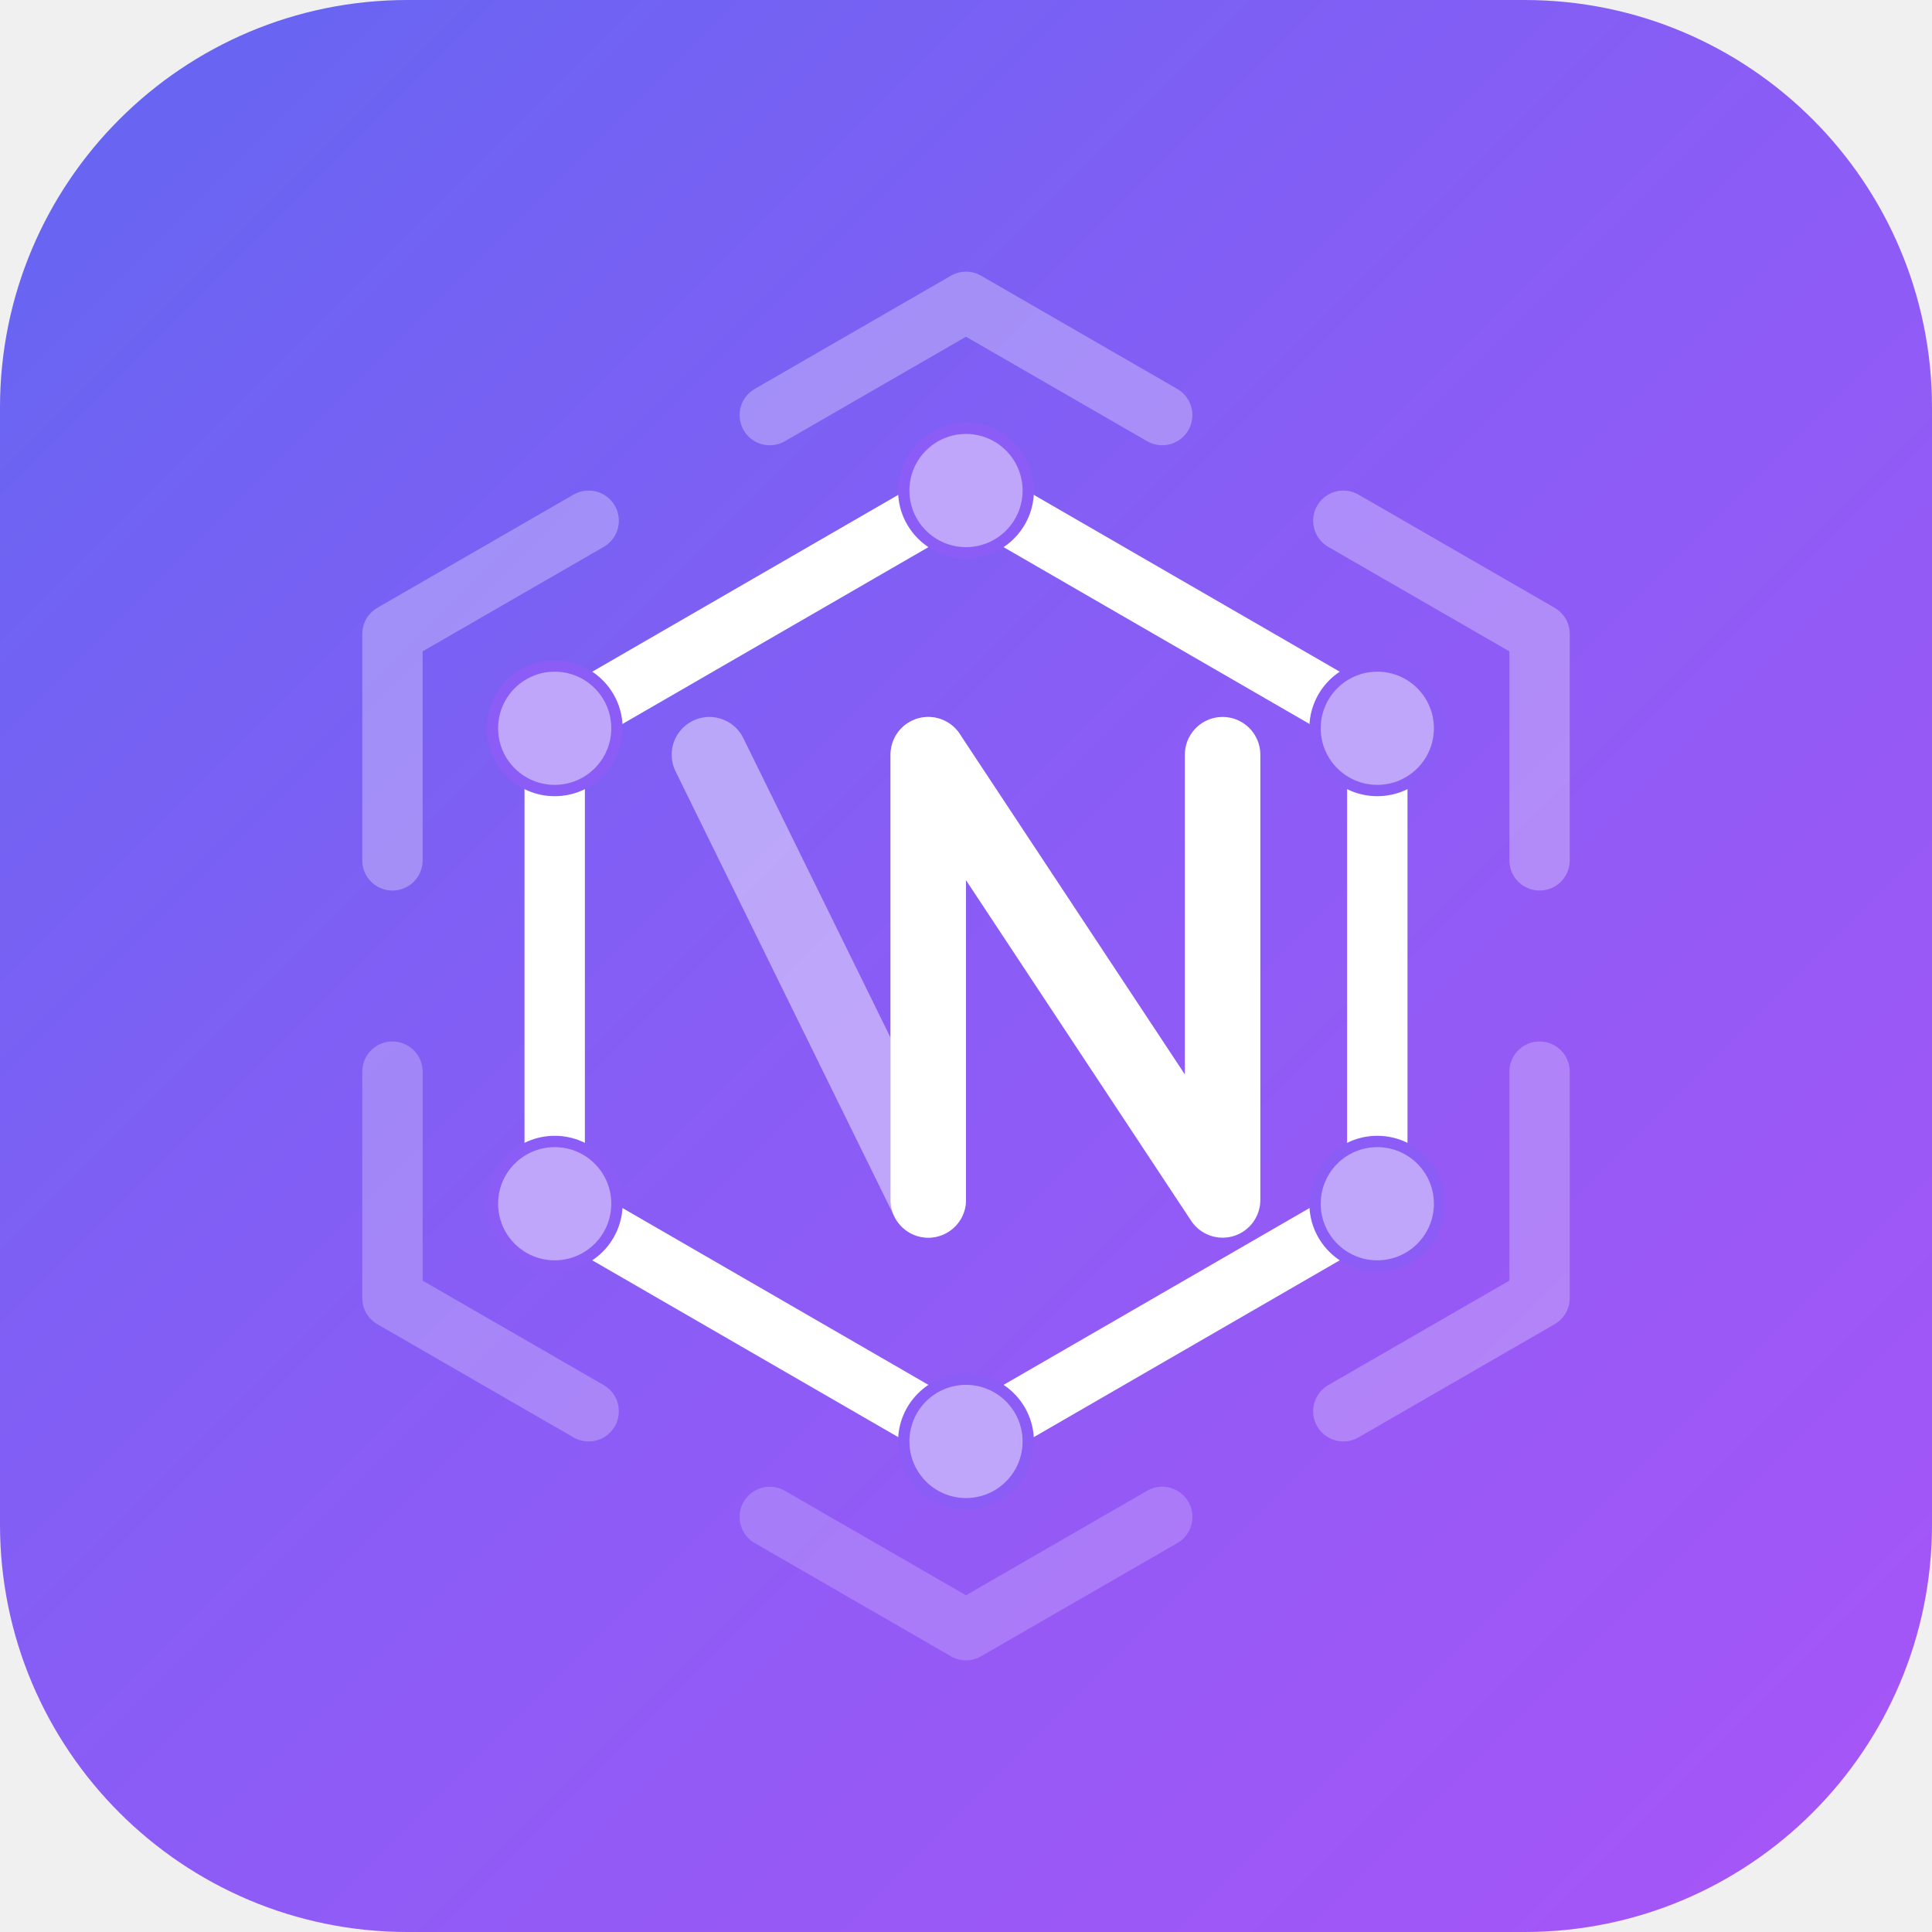
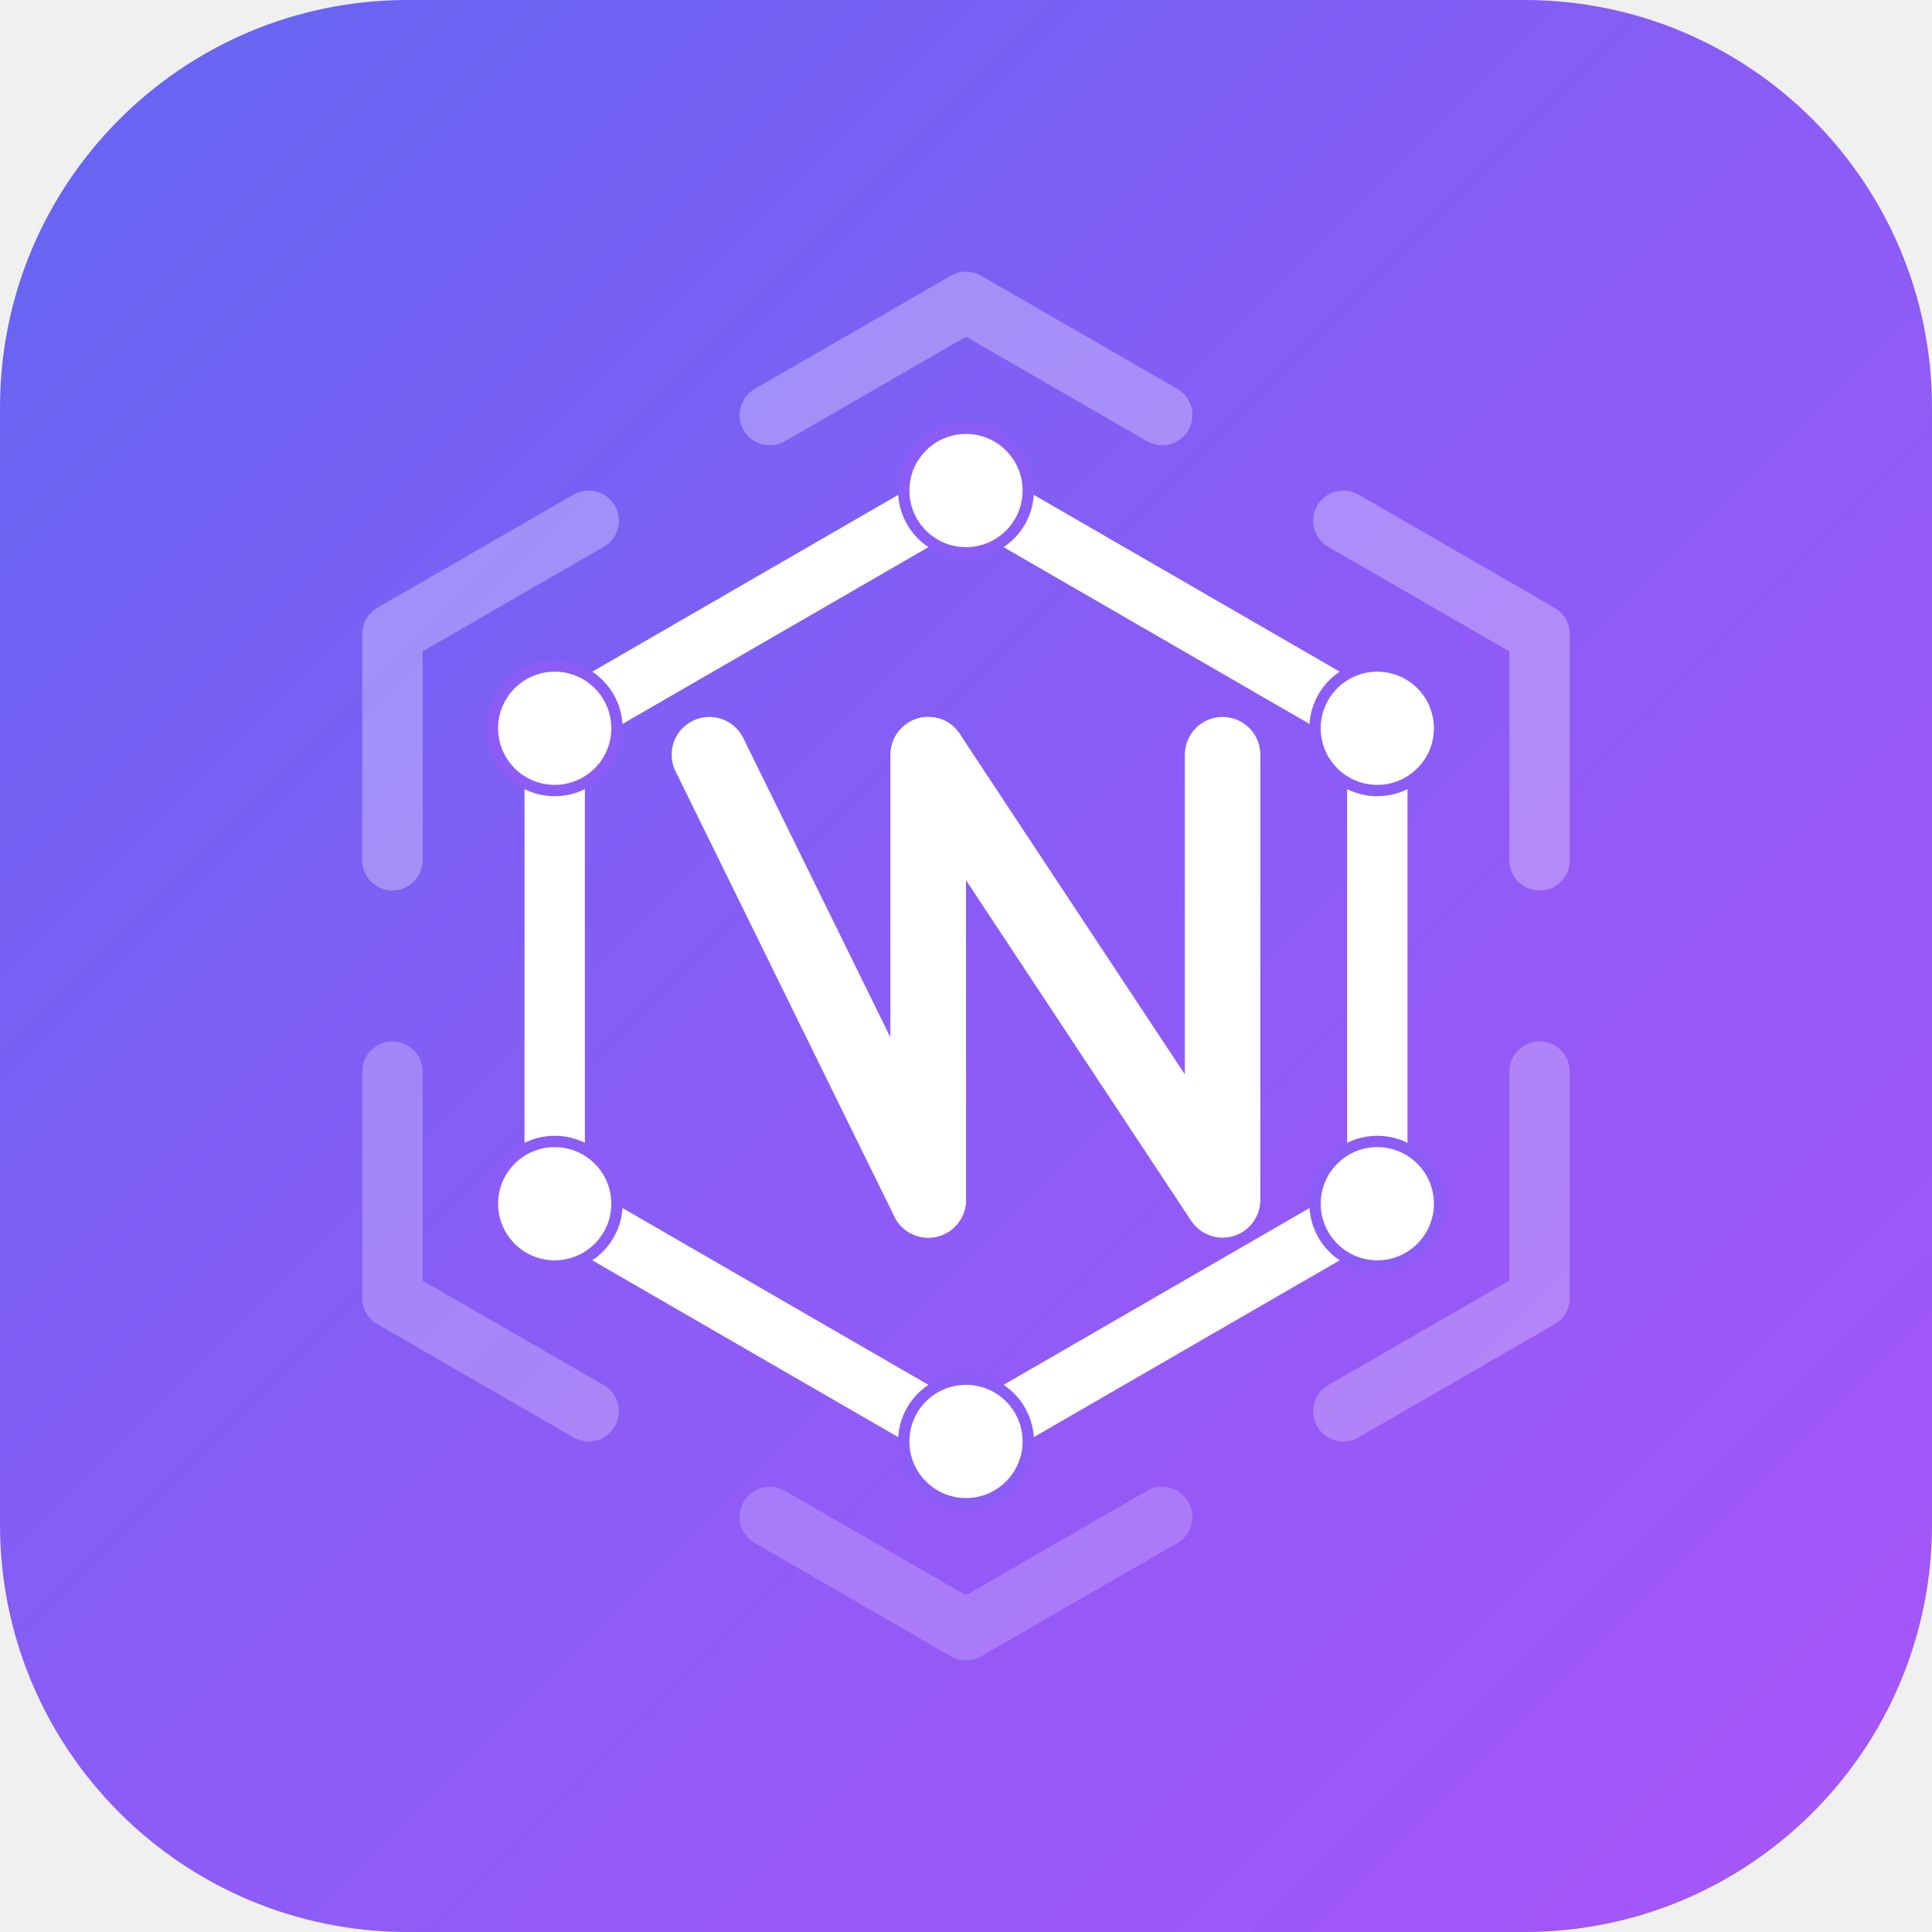
<svg xmlns="http://www.w3.org/2000/svg" viewBox="0 0 512 512">
  <defs>
    <linearGradient id="bg" x1="0%" y1="0%" x2="100%" y2="100%">
      <stop offset="0%" stop-color="#6366f1" />
      <stop offset="50%" stop-color="#8b5cf6" />
      <stop offset="100%" stop-color="#a855f7" />
    </linearGradient>
  </defs>
  <rect width="512" height="512" rx="108" ry="108" fill="url(#bg)" />
  <polygon points="256,130 365,193 365,319 256,382 147,319 147,193" fill="none" stroke="#ffffff" stroke-width="16" />
  <polyline points="204,110 256,80 308,110" fill="none" stroke="rgba(255,255,255,0.3)" stroke-width="16" stroke-linecap="round" stroke-linejoin="round" />
  <polyline points="356,138 408,168 408,228" fill="none" stroke="rgba(255,255,255,0.3)" stroke-width="16" stroke-linecap="round" stroke-linejoin="round" />
  <polyline points="408,284 408,344 356,374" fill="none" stroke="rgba(255,255,255,0.25)" stroke-width="16" stroke-linecap="round" stroke-linejoin="round" />
  <polyline points="308,402 256,432 204,402" fill="none" stroke="rgba(255,255,255,0.2)" stroke-width="16" stroke-linecap="round" stroke-linejoin="round" />
  <polyline points="156,374 104,344 104,284" fill="none" stroke="rgba(255,255,255,0.25)" stroke-width="16" stroke-linecap="round" stroke-linejoin="round" />
  <polyline points="104,228 104,168 156,138" fill="none" stroke="rgba(255,255,255,0.3)" stroke-width="16" stroke-linecap="round" stroke-linejoin="round" />
  <circle cx="256" cy="130" r="18" fill="#8b5cf6" />
  <circle cx="365" cy="193" r="18" fill="#8b5cf6" />
  <circle cx="365" cy="319" r="18" fill="#8b5cf6" />
  <circle cx="256" cy="382" r="18" fill="#8b5cf6" />
  <circle cx="147" cy="319" r="18" fill="#8b5cf6" />
  <circle cx="147" cy="193" r="18" fill="#8b5cf6" />
-   <circle cx="256" cy="130" r="15" fill="rgba(255,255,255,0.45)" />
-   <circle cx="365" cy="193" r="15" fill="rgba(255,255,255,0.45)" />
-   <circle cx="365" cy="319" r="15" fill="rgba(255,255,255,0.45)" />
-   <circle cx="256" cy="382" r="15" fill="rgba(255,255,255,0.45)" />
-   <circle cx="147" cy="319" r="15" fill="rgba(255,255,255,0.45)" />
-   <circle cx="147" cy="193" r="15" fill="rgba(255,255,255,0.45)" />
-   <path d="M188 200 L246 318 L246 200" fill="none" stroke="rgba(255,255,255,0.45)" stroke-width="20" stroke-linejoin="round" stroke-linecap="round" />
+   <circle cx="256" cy="130" r="15" fill="#ffffff" />
+   <circle cx="365" cy="193" r="15" fill="#ffffff" />
+   <circle cx="365" cy="319" r="15" fill="#ffffff" />
+   <circle cx="256" cy="382" r="15" fill="#ffffff" />
+   <circle cx="147" cy="319" r="15" fill="#ffffff" />
+   <circle cx="147" cy="193" r="15" fill="#ffffff" />
+   <path d="M188 200 L246 318 L246 200" fill="none" stroke="#ffffff" stroke-width="20" stroke-linejoin="round" stroke-linecap="round" />
  <path d="M246 318 L246 200 L324 318 L324 200" fill="none" stroke="#ffffff" stroke-width="20" stroke-linejoin="round" stroke-linecap="round" />
</svg>
